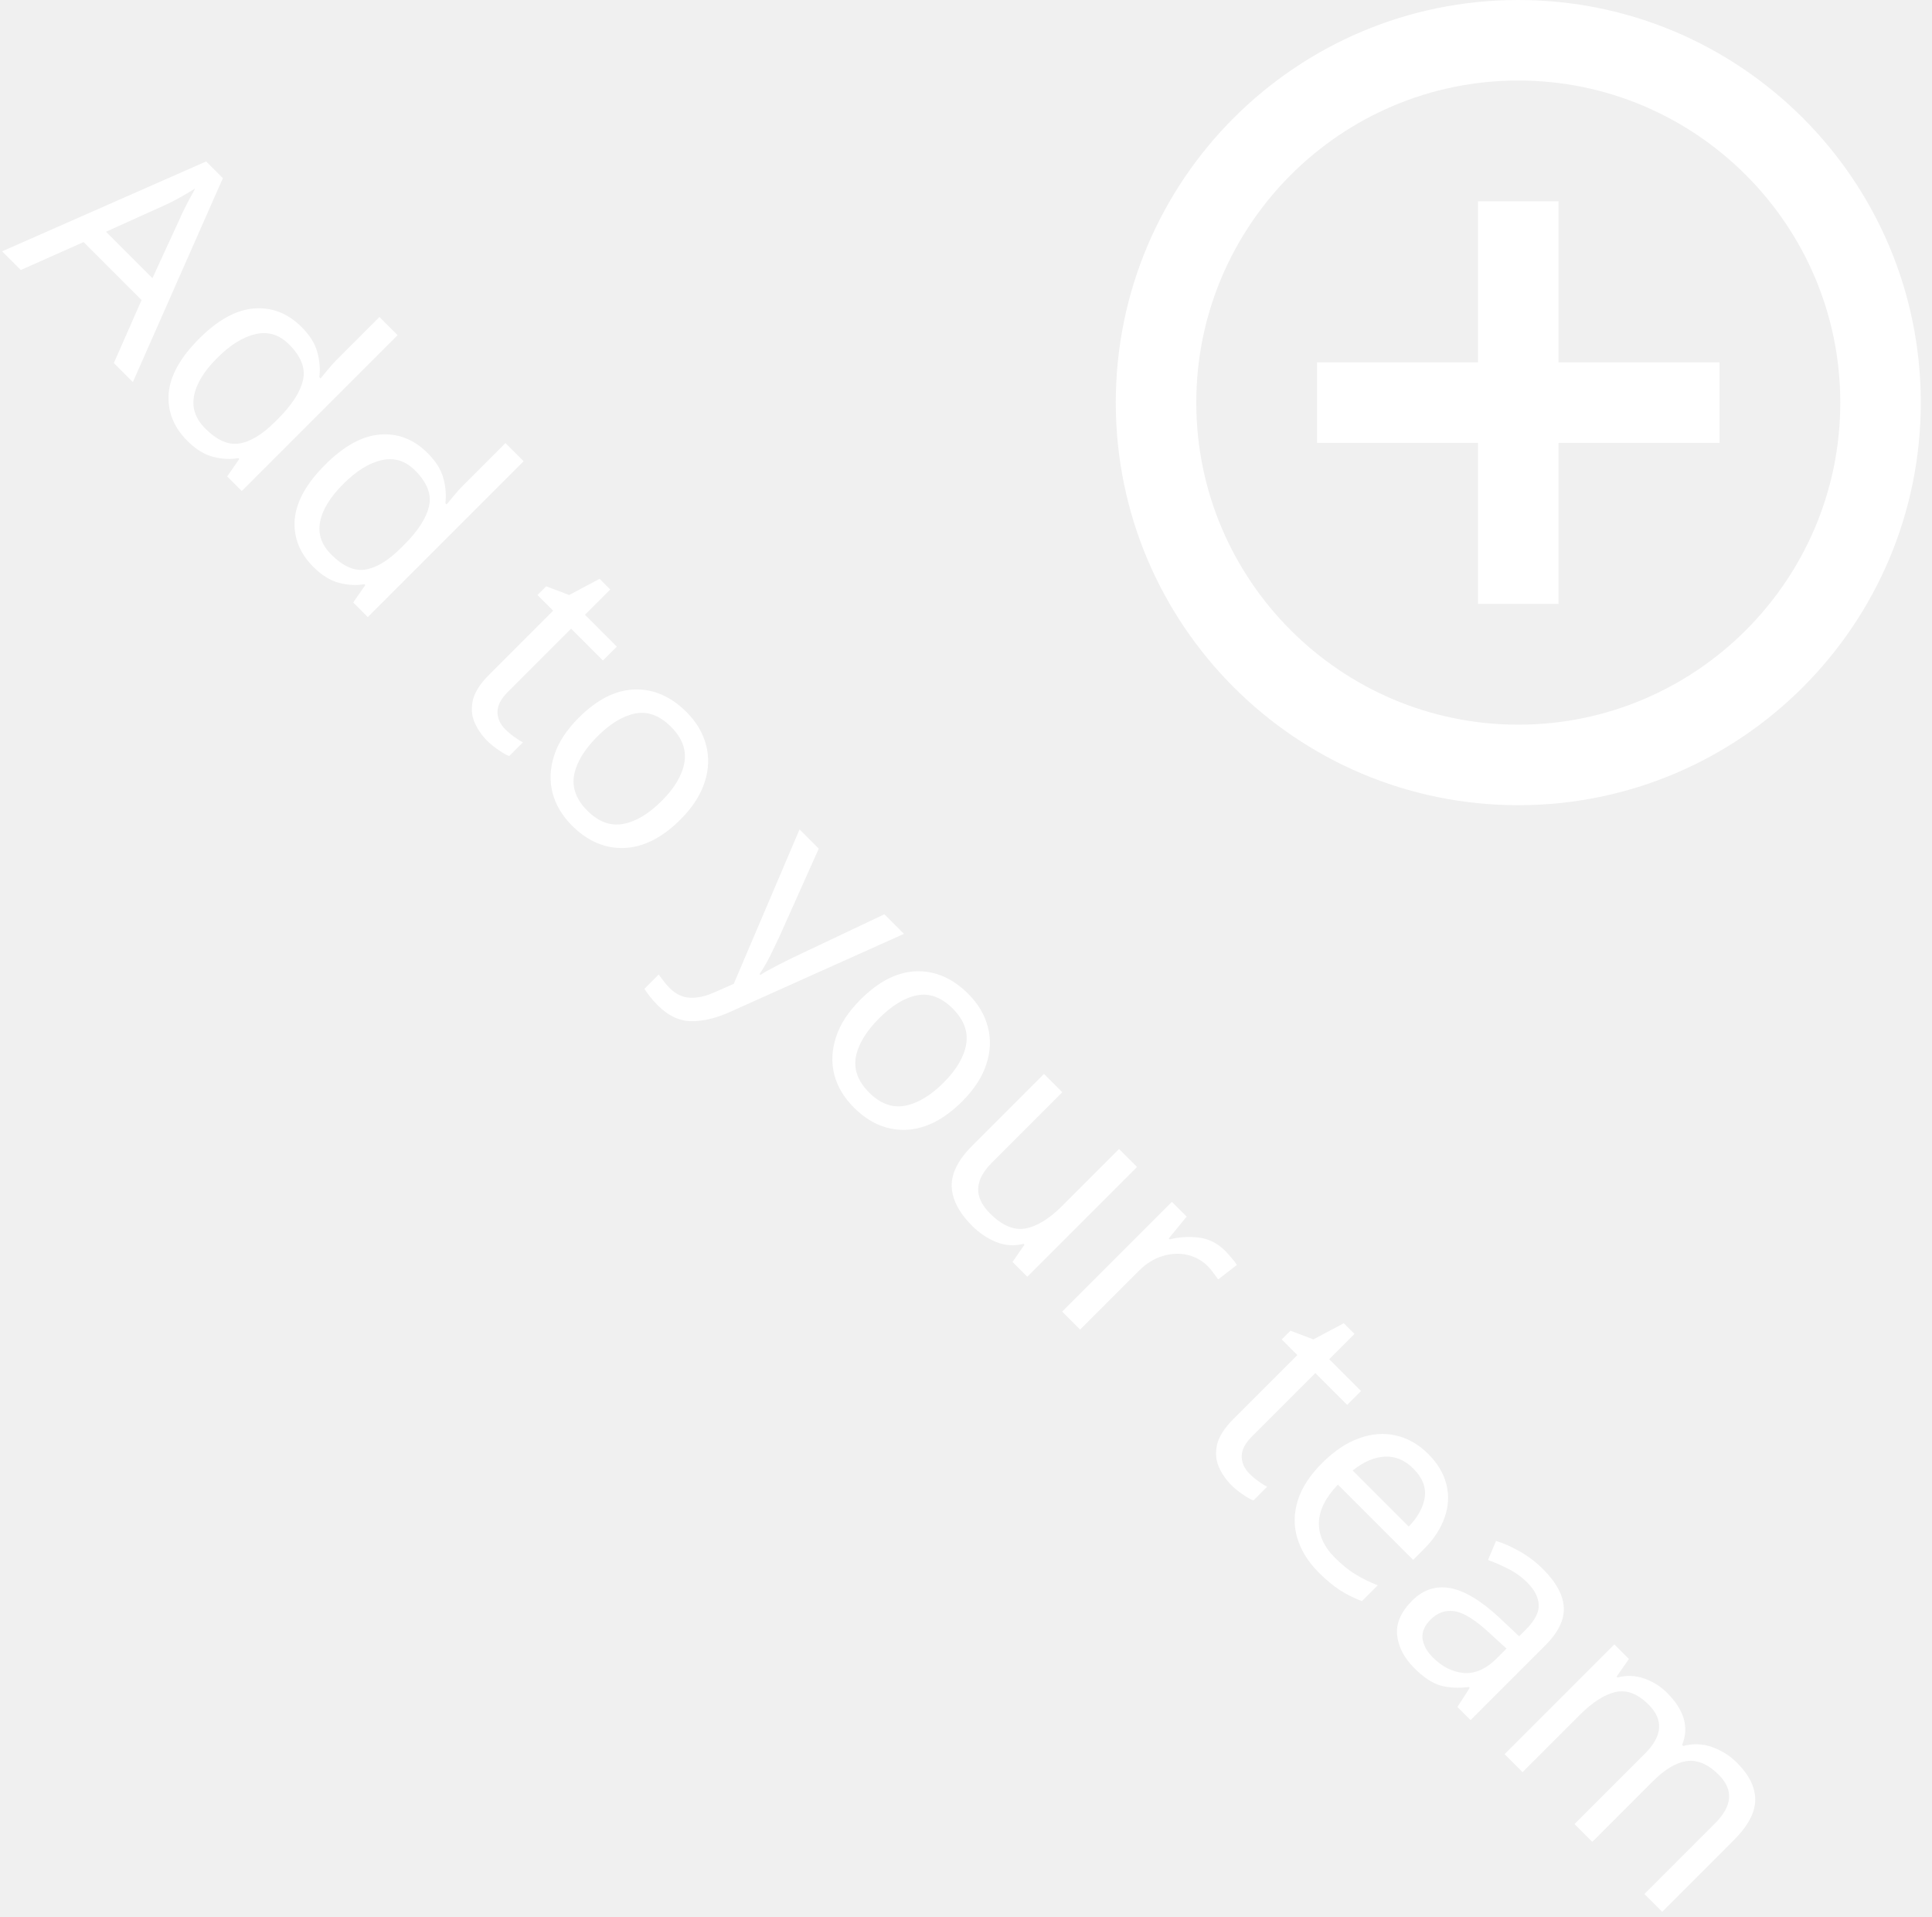
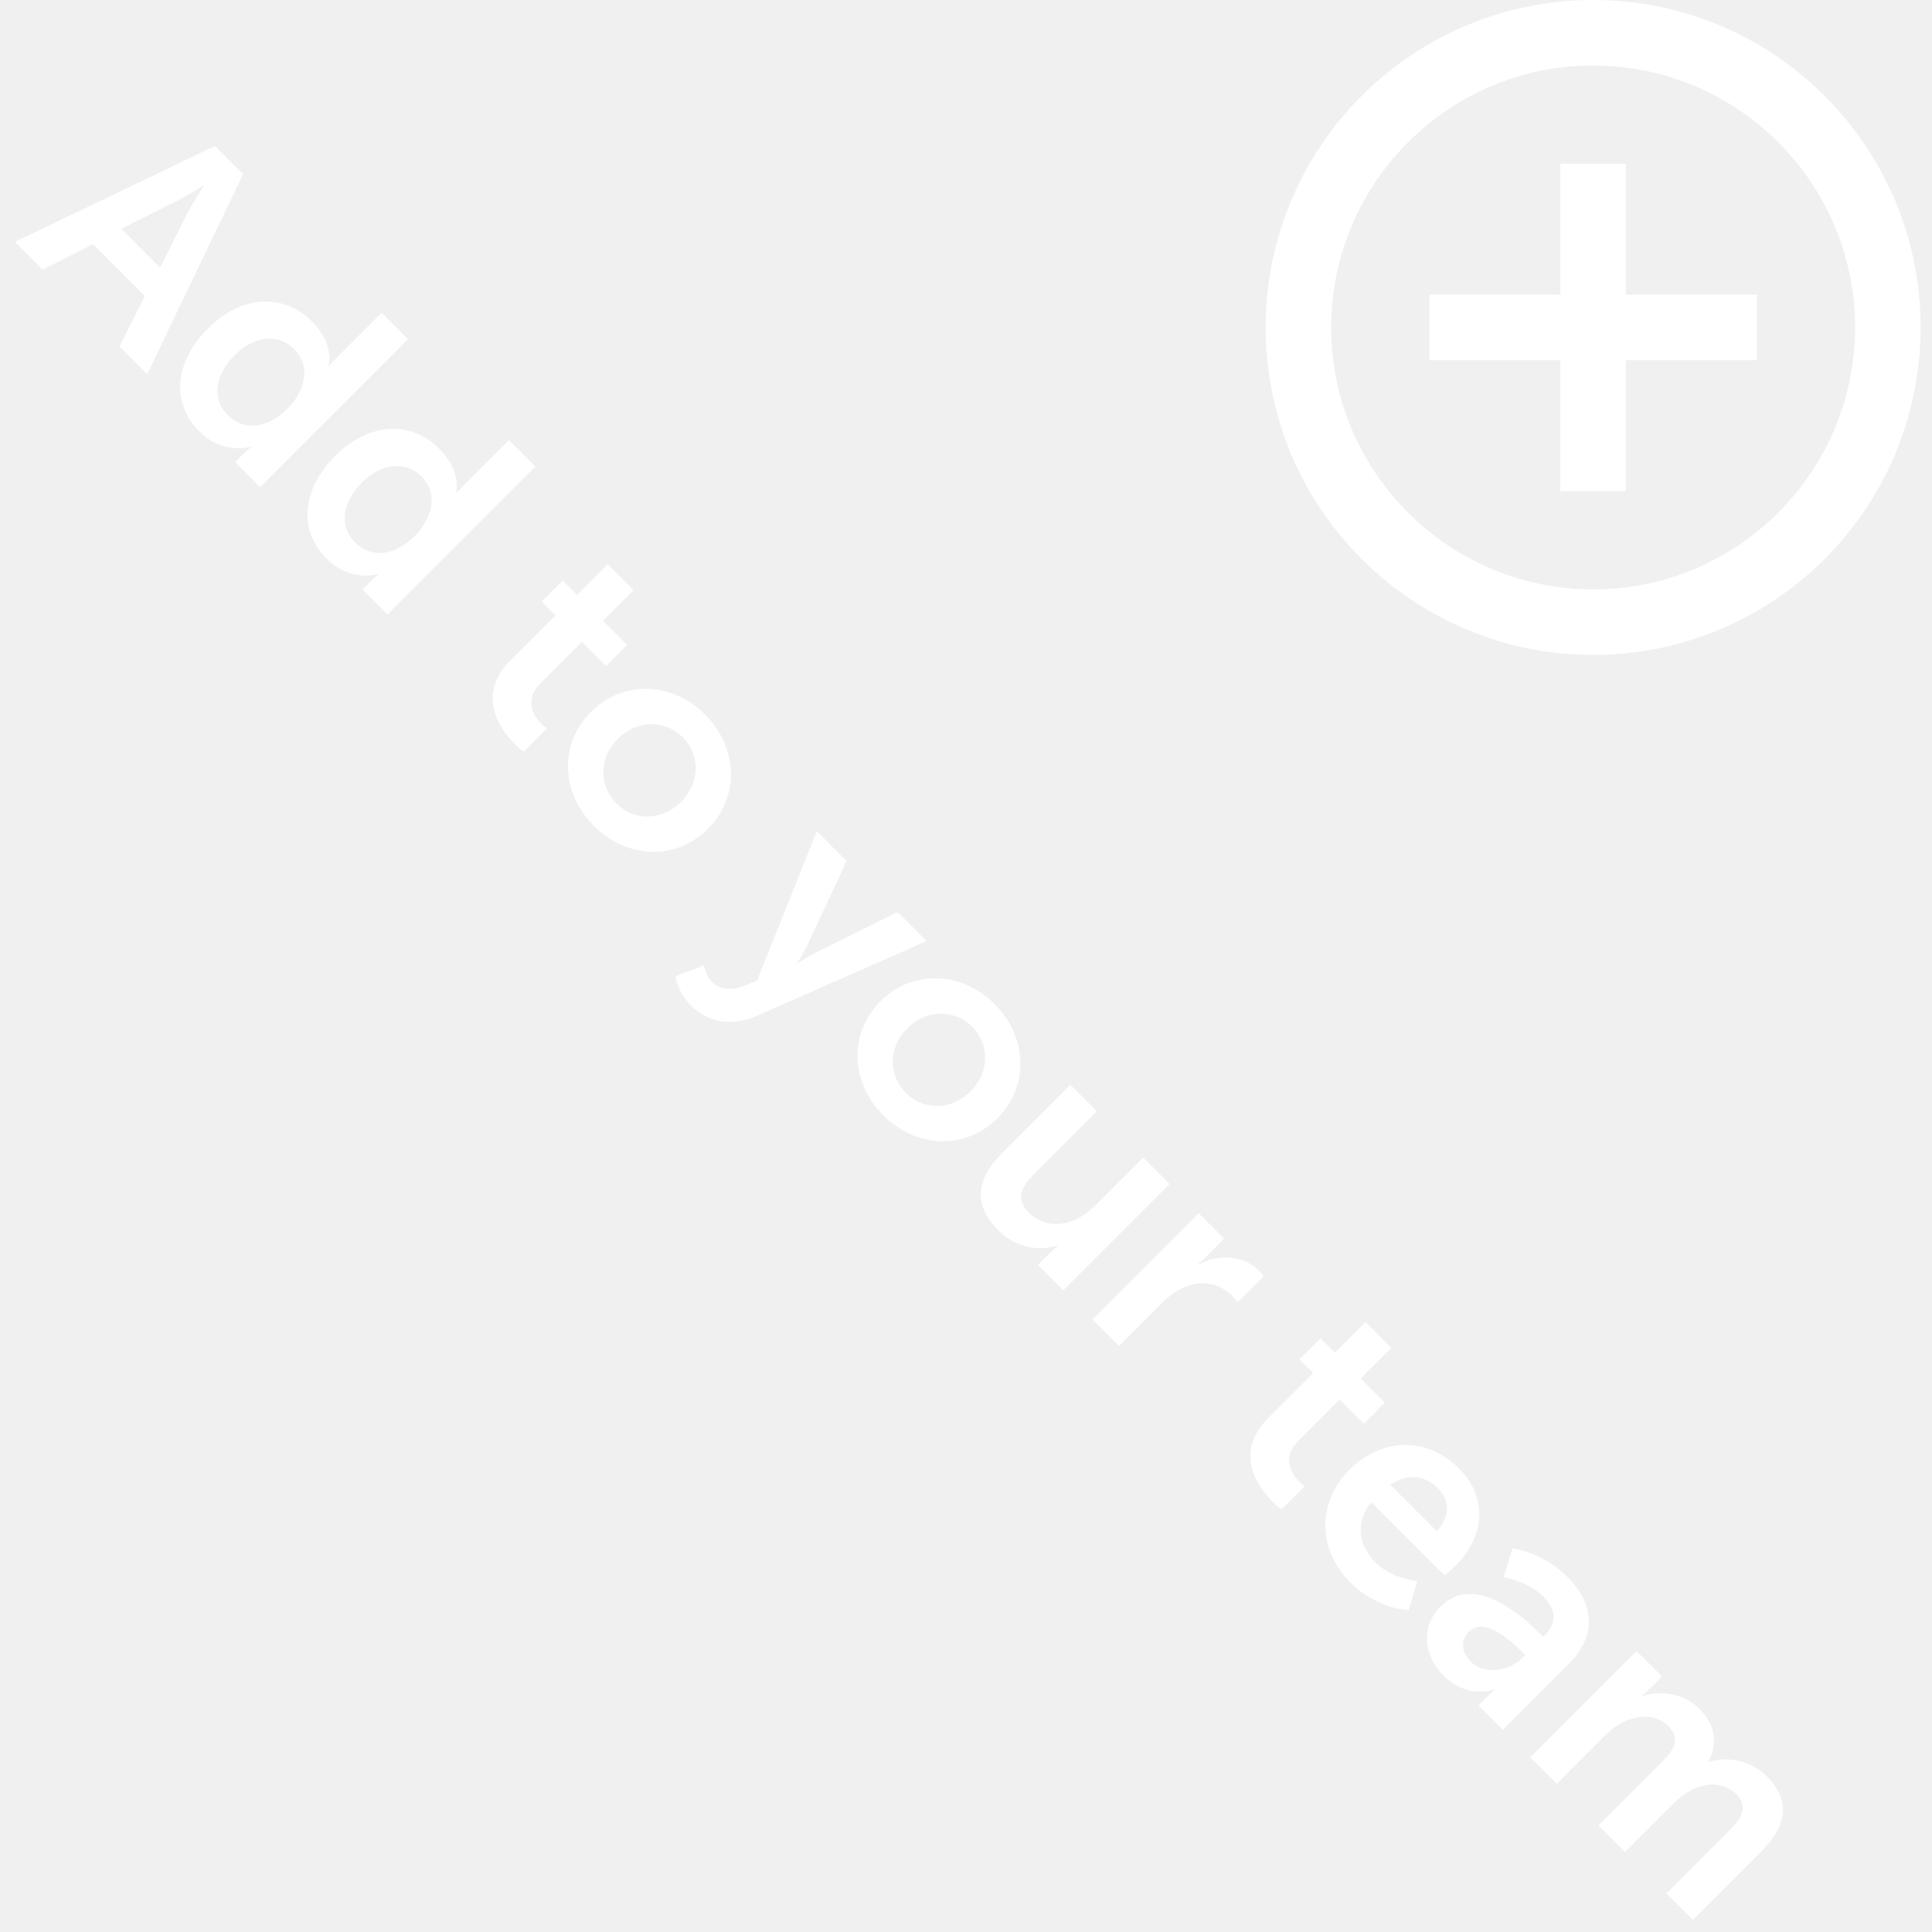
- <svg xmlns="http://www.w3.org/2000/svg" width="120px" height="119px" viewBox="0 0 120 119" version="1.1">
+ <svg xmlns="http://www.w3.org/2000/svg" width="118px" height="118px" viewBox="0 0 118 118" version="1.1">
  <g id="2.0" stroke="none" stroke-width="1" fill="none" fill-rule="evenodd">
-     <g id="Desktop-HD" transform="translate(-745, -1934)" fill="#FFFFFF">
+     <g id="Desktop-HD" transform="translate(-745, -1936)" fill="#FFFFFF" fill-rule="nonzero">
      <g id="Members" transform="translate(47, 1712)">
        <g id="Card-3" transform="translate(505, 199)">
          <g id="11893877_999305533445484_5172442191890195981_o" transform="translate(113.3032, 0)">
-             <g id="Hover" transform="translate(-1, 0)">
-               <g id="Group-2" transform="translate(77, 23)">
-                 <path d="M100.5,12.5 L95.5,12.5 L95.5,22.5 L85.5,22.5 L85.5,27.5 L95.5,27.5 L95.5,37.5 L100.5,37.5 L100.5,27.5 L110.5,27.5 L110.5,22.5 L100.5,22.5 L100.5,12.5 Z M98,0 C84.2,0 73,11.2 73,25 C73,38.8 84.2,50 98,50 C111.8,50 123,38.8 123,25 C123,11.2 111.8,0 98,0 Z M98,45 C86.975,45 78,36.025 78,25 C78,13.975 86.975,5 98,5 C109.025,5 118,13.975 118,25 C118,36.025 109.025,45 98,45 Z" id="Shape" fill-rule="nonzero" />
-                 <text id="Add-to-your-team" transform="translate(60.04342, 63.33631) rotate(-315) translate(-60.04342, -63.33631) " font-family="MuseoSans-700, Museo Sans" font-size="18" font-weight="500">
-                   <tspan x="-13.457" y="69.336">Add to your team</tspan>
-                 </text>
+             <g id="Hover" transform="translate(0, 0)">
+               <g id="Group-2" transform="translate(76, 25)">
+                 <path d="M103,10 L99,10 L99,18 L91,18 L91,22 L99,22 L99,30 L103,30 L103,22 L111,22 L111,18 L103,18 L103,10 Z M101,0 C89.96,0 81,8.96 81,20 C81,31.04 89.96,40 101,40 C112.04,40 121,31.04 121,20 C121,8.96 112.04,0 101,0 Z M101,36 C92.18,36 85,28.82 85,20 C85,11.18 92.18,4 101,4 C109.82,4 117,11.18 117,20 C117,28.82 109.82,36 101,36 Z" id="Shape" />
+                 <path d="M-4.403,67.336 L-5.483,64.06 L-9.965,64.06 L-11.045,67.336 L-13.439,67.336 L-8.939,54.556 L-6.509,54.556 L-2.009,67.336 L-4.403,67.336 Z M-7.697,56.77 L-7.733,56.77 C-7.733,56.77 -8.021,58.03 -8.273,58.75 L-9.407,62.17 L-6.059,62.17 L-7.193,58.75 C-7.427,58.03 -7.697,56.77 -7.697,56.77 Z M-1.361,62.746 C-1.361,59.83 0.367,57.94 2.797,57.94 C4.813,57.94 5.443,59.11 5.443,59.11 L5.479,59.11 C5.479,59.11 5.461,58.876 5.461,58.588 L5.461,54.556 L7.747,54.556 L7.747,67.336 L5.587,67.336 L5.587,66.58 C5.587,66.238 5.623,65.986 5.623,65.986 L5.587,65.986 C5.587,65.986 4.813,67.552 2.707,67.552 C0.223,67.552 -1.361,65.59 -1.361,62.746 Z M0.943,62.746 C0.943,64.492 1.879,65.626 3.229,65.626 C4.417,65.626 5.533,64.762 5.533,62.728 C5.533,61.306 4.777,59.902 3.247,59.902 C1.987,59.902 0.943,60.928 0.943,62.746 Z M9.637,62.746 C9.637,59.83 11.365,57.94 13.795,57.94 C15.811,57.94 16.441,59.11 16.441,59.11 L16.477,59.11 C16.477,59.11 16.459,58.876 16.459,58.588 L16.459,54.556 L18.745,54.556 L18.745,67.336 L16.585,67.336 L16.585,66.58 C16.585,66.238 16.621,65.986 16.621,65.986 L16.585,65.986 C16.585,65.986 15.811,67.552 13.705,67.552 C11.221,67.552 9.637,65.59 9.637,62.746 Z M11.941,62.746 C11.941,64.492 12.877,65.626 14.227,65.626 C15.415,65.626 16.531,64.762 16.531,62.728 C16.531,61.306 15.775,59.902 14.245,59.902 C12.985,59.902 11.941,60.928 11.941,62.746 Z M26.035,63.97 L26.035,60.118 L24.847,60.118 L24.847,58.3 L26.089,58.3 L26.089,55.654 L28.321,55.654 L28.321,58.3 L30.409,58.3 L30.409,60.118 L28.321,60.118 L28.321,63.682 C28.321,65.194 29.509,65.41 30.139,65.41 C30.391,65.41 30.553,65.374 30.553,65.374 L30.553,67.372 C30.553,67.372 30.283,67.426 29.851,67.426 C28.573,67.426 26.035,67.048 26.035,63.97 Z M31.741,62.746 C31.741,59.938 33.991,57.94 36.781,57.94 C39.589,57.94 41.839,59.938 41.839,62.746 C41.839,65.572 39.589,67.552 36.799,67.552 C33.991,67.552 31.741,65.572 31.741,62.746 Z M34.063,62.746 C34.063,64.456 35.305,65.608 36.799,65.608 C38.275,65.608 39.517,64.456 39.517,62.746 C39.517,61.054 38.275,59.884 36.799,59.884 C35.305,59.884 34.063,61.054 34.063,62.746 Z M46.807,70.522 L47.563,68.812 C47.563,68.812 48.067,69.19 48.589,69.19 C49.219,69.19 49.831,68.812 50.173,68.002 L50.515,67.192 L46.645,58.156 L49.219,58.156 L51.145,63.448 C51.325,63.934 51.487,64.69 51.487,64.69 L51.523,64.69 C51.523,64.69 51.667,63.97 51.829,63.484 L53.629,58.156 L56.131,58.156 L52.027,68.722 C51.379,70.396 50.101,71.116 48.715,71.116 C47.617,71.116 46.807,70.522 46.807,70.522 Z M56.743,62.746 C56.743,59.938 58.993,57.94 61.783,57.94 C64.591,57.94 66.841,59.938 66.841,62.746 C66.841,65.572 64.591,67.552 61.801,67.552 C58.993,67.552 56.743,65.572 56.743,62.746 Z M59.065,62.746 C59.065,64.456 60.307,65.608 61.801,65.608 C63.277,65.608 64.519,64.456 64.519,62.746 C64.519,61.054 63.277,59.884 61.801,59.884 C60.307,59.884 59.065,61.054 59.065,62.746 Z M68.551,64.06 L68.551,58.156 L70.837,58.156 L70.837,63.592 C70.837,64.708 71.125,65.464 72.259,65.464 C73.915,65.464 74.833,64.006 74.833,62.368 L74.833,58.156 L77.119,58.156 L77.119,67.336 L74.923,67.336 L74.923,66.292 C74.923,65.932 74.959,65.644 74.959,65.644 L74.923,65.644 C74.473,66.598 73.303,67.552 71.737,67.552 C69.775,67.552 68.551,66.562 68.551,64.06 Z M79.639,67.336 L79.639,58.156 L81.835,58.156 L81.835,59.74 C81.835,60.082 81.799,60.388 81.799,60.388 L81.835,60.388 C82.249,59.074 83.347,58.03 84.751,58.03 C84.967,58.03 85.165,58.066 85.165,58.066 L85.165,60.316 C85.165,60.316 84.931,60.28 84.625,60.28 C83.653,60.28 82.555,60.838 82.123,62.206 C81.979,62.656 81.925,63.16 81.925,63.7 L81.925,67.336 L79.639,67.336 Z M91.483,63.97 L91.483,60.118 L90.295,60.118 L90.295,58.3 L91.537,58.3 L91.537,55.654 L93.769,55.654 L93.769,58.3 L95.857,58.3 L95.857,60.118 L93.769,60.118 L93.769,63.682 C93.769,65.194 94.957,65.41 95.587,65.41 C95.839,65.41 96.001,65.374 96.001,65.374 L96.001,67.372 C96.001,67.372 95.731,67.426 95.299,67.426 C94.021,67.426 91.483,67.048 91.483,63.97 Z M97.225,62.746 C97.225,59.92 99.151,57.94 101.887,57.94 C104.533,57.94 105.955,59.866 105.955,62.296 C105.955,62.566 105.901,63.178 105.901,63.178 L99.565,63.178 C99.709,64.78 100.951,65.608 102.319,65.608 C103.795,65.608 104.965,64.6 104.965,64.6 L105.847,66.238 C105.847,66.238 104.443,67.552 102.157,67.552 C99.115,67.552 97.225,65.356 97.225,62.746 Z M99.637,61.612 L103.651,61.612 C103.615,60.37 102.841,59.704 101.833,59.704 C100.663,59.704 99.853,60.424 99.637,61.612 Z M107.071,64.69 C107.071,61.774 111.013,61.576 112.507,61.576 L112.813,61.576 L112.813,61.45 C112.813,60.244 112.057,59.83 111.049,59.83 C109.735,59.83 108.529,60.712 108.529,60.712 L107.665,59.074 C107.665,59.074 109.087,57.94 111.265,57.94 C113.677,57.94 115.081,59.272 115.081,61.594 L115.081,67.336 L112.975,67.336 L112.975,66.58 C112.975,66.22 113.011,65.932 113.011,65.932 L112.975,65.932 C112.993,65.932 112.273,67.552 110.185,67.552 C108.547,67.552 107.071,66.526 107.071,64.69 Z M109.375,64.582 C109.375,65.194 109.825,65.77 110.761,65.77 C111.967,65.77 112.831,64.474 112.831,63.358 L112.831,63.142 L112.435,63.142 C111.265,63.142 109.375,63.304 109.375,64.582 Z M117.457,67.336 L117.457,58.156 L119.653,58.156 L119.653,59.218 C119.653,59.56 119.617,59.848 119.617,59.848 L119.653,59.848 C120.103,58.948 121.201,57.94 122.641,57.94 C124.045,57.94 124.945,58.588 125.323,59.83 L125.359,59.83 C125.863,58.84 127.051,57.94 128.491,57.94 C130.399,57.94 131.497,59.02 131.497,61.432 L131.497,67.336 L129.211,67.336 L129.211,61.864 C129.211,60.82 129.013,60.028 127.951,60.028 C126.781,60.028 126.007,60.964 125.737,62.116 C125.647,62.476 125.629,62.872 125.629,63.304 L125.629,67.336 L123.343,67.336 L123.343,61.864 C123.343,60.874 123.181,60.028 122.101,60.028 C120.913,60.028 120.139,60.964 119.851,62.134 C119.761,62.476 119.743,62.89 119.743,63.304 L119.743,67.336 L117.457,67.336 Z" id="Addtoyourteam" transform="translate(59.02942, 62.83631) rotate(-315) translate(-59.02942, -62.83631) " />
              </g>
            </g>
          </g>
        </g>
      </g>
    </g>
  </g>
</svg>
